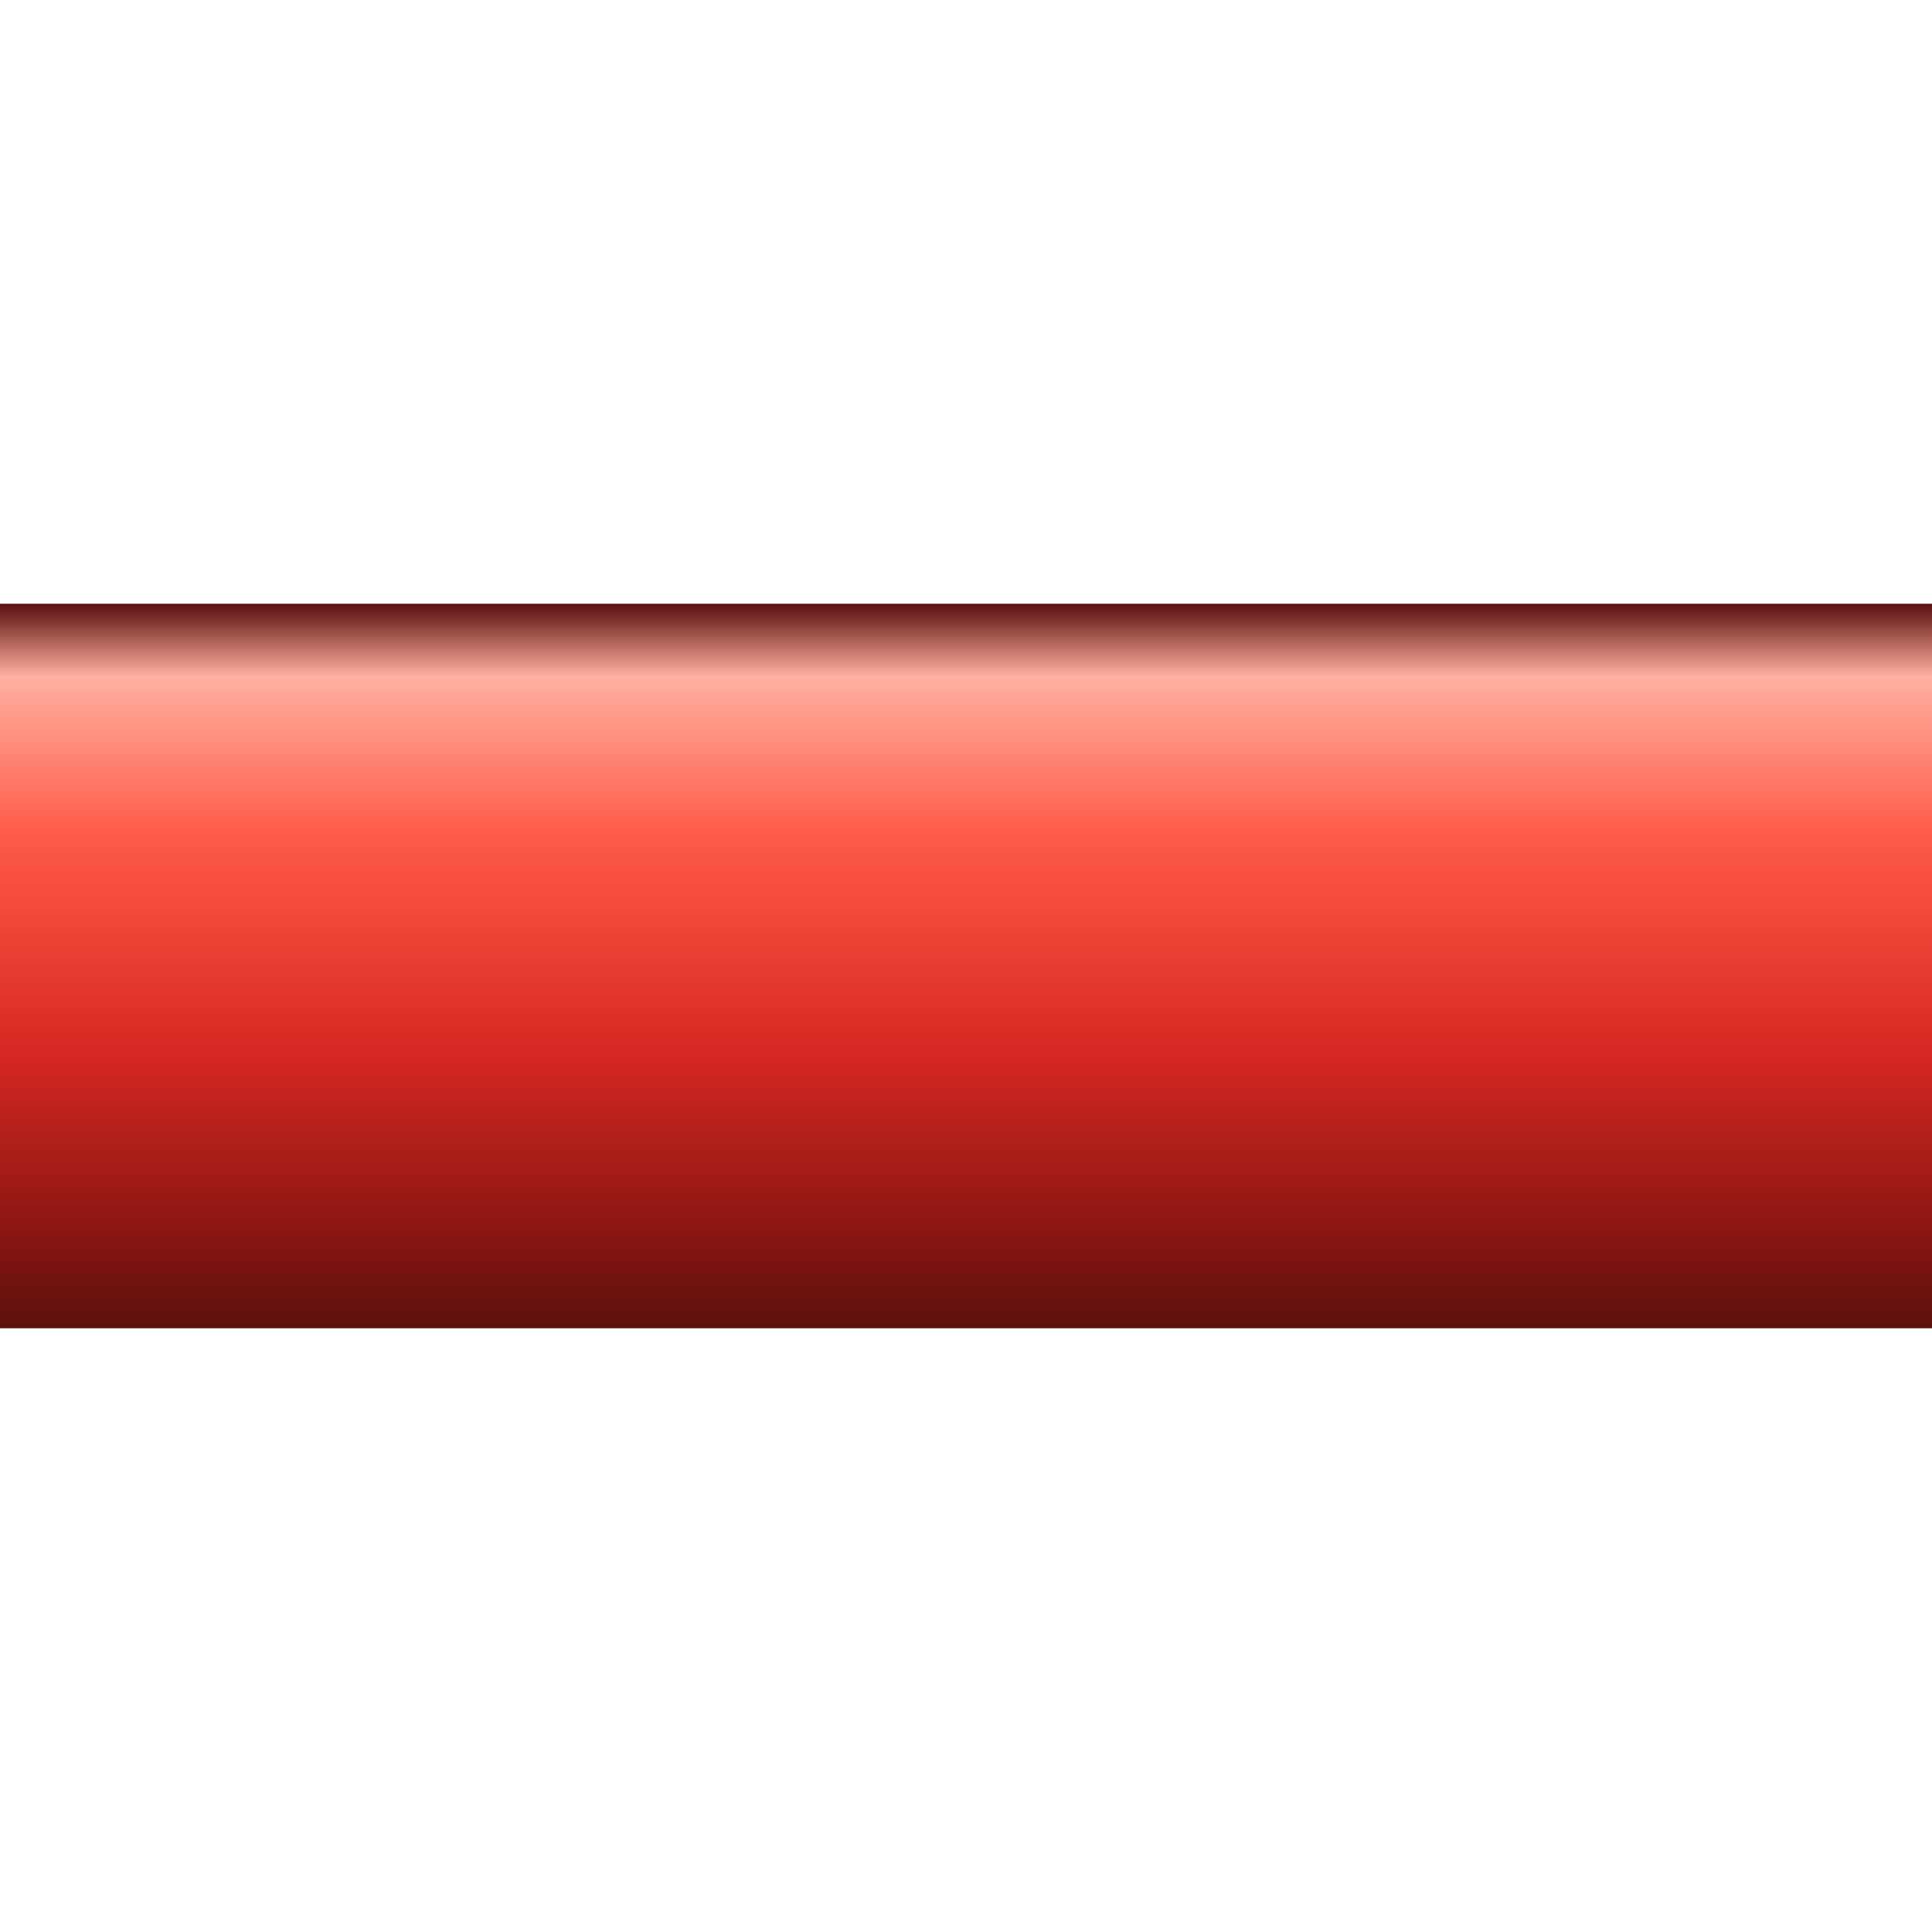
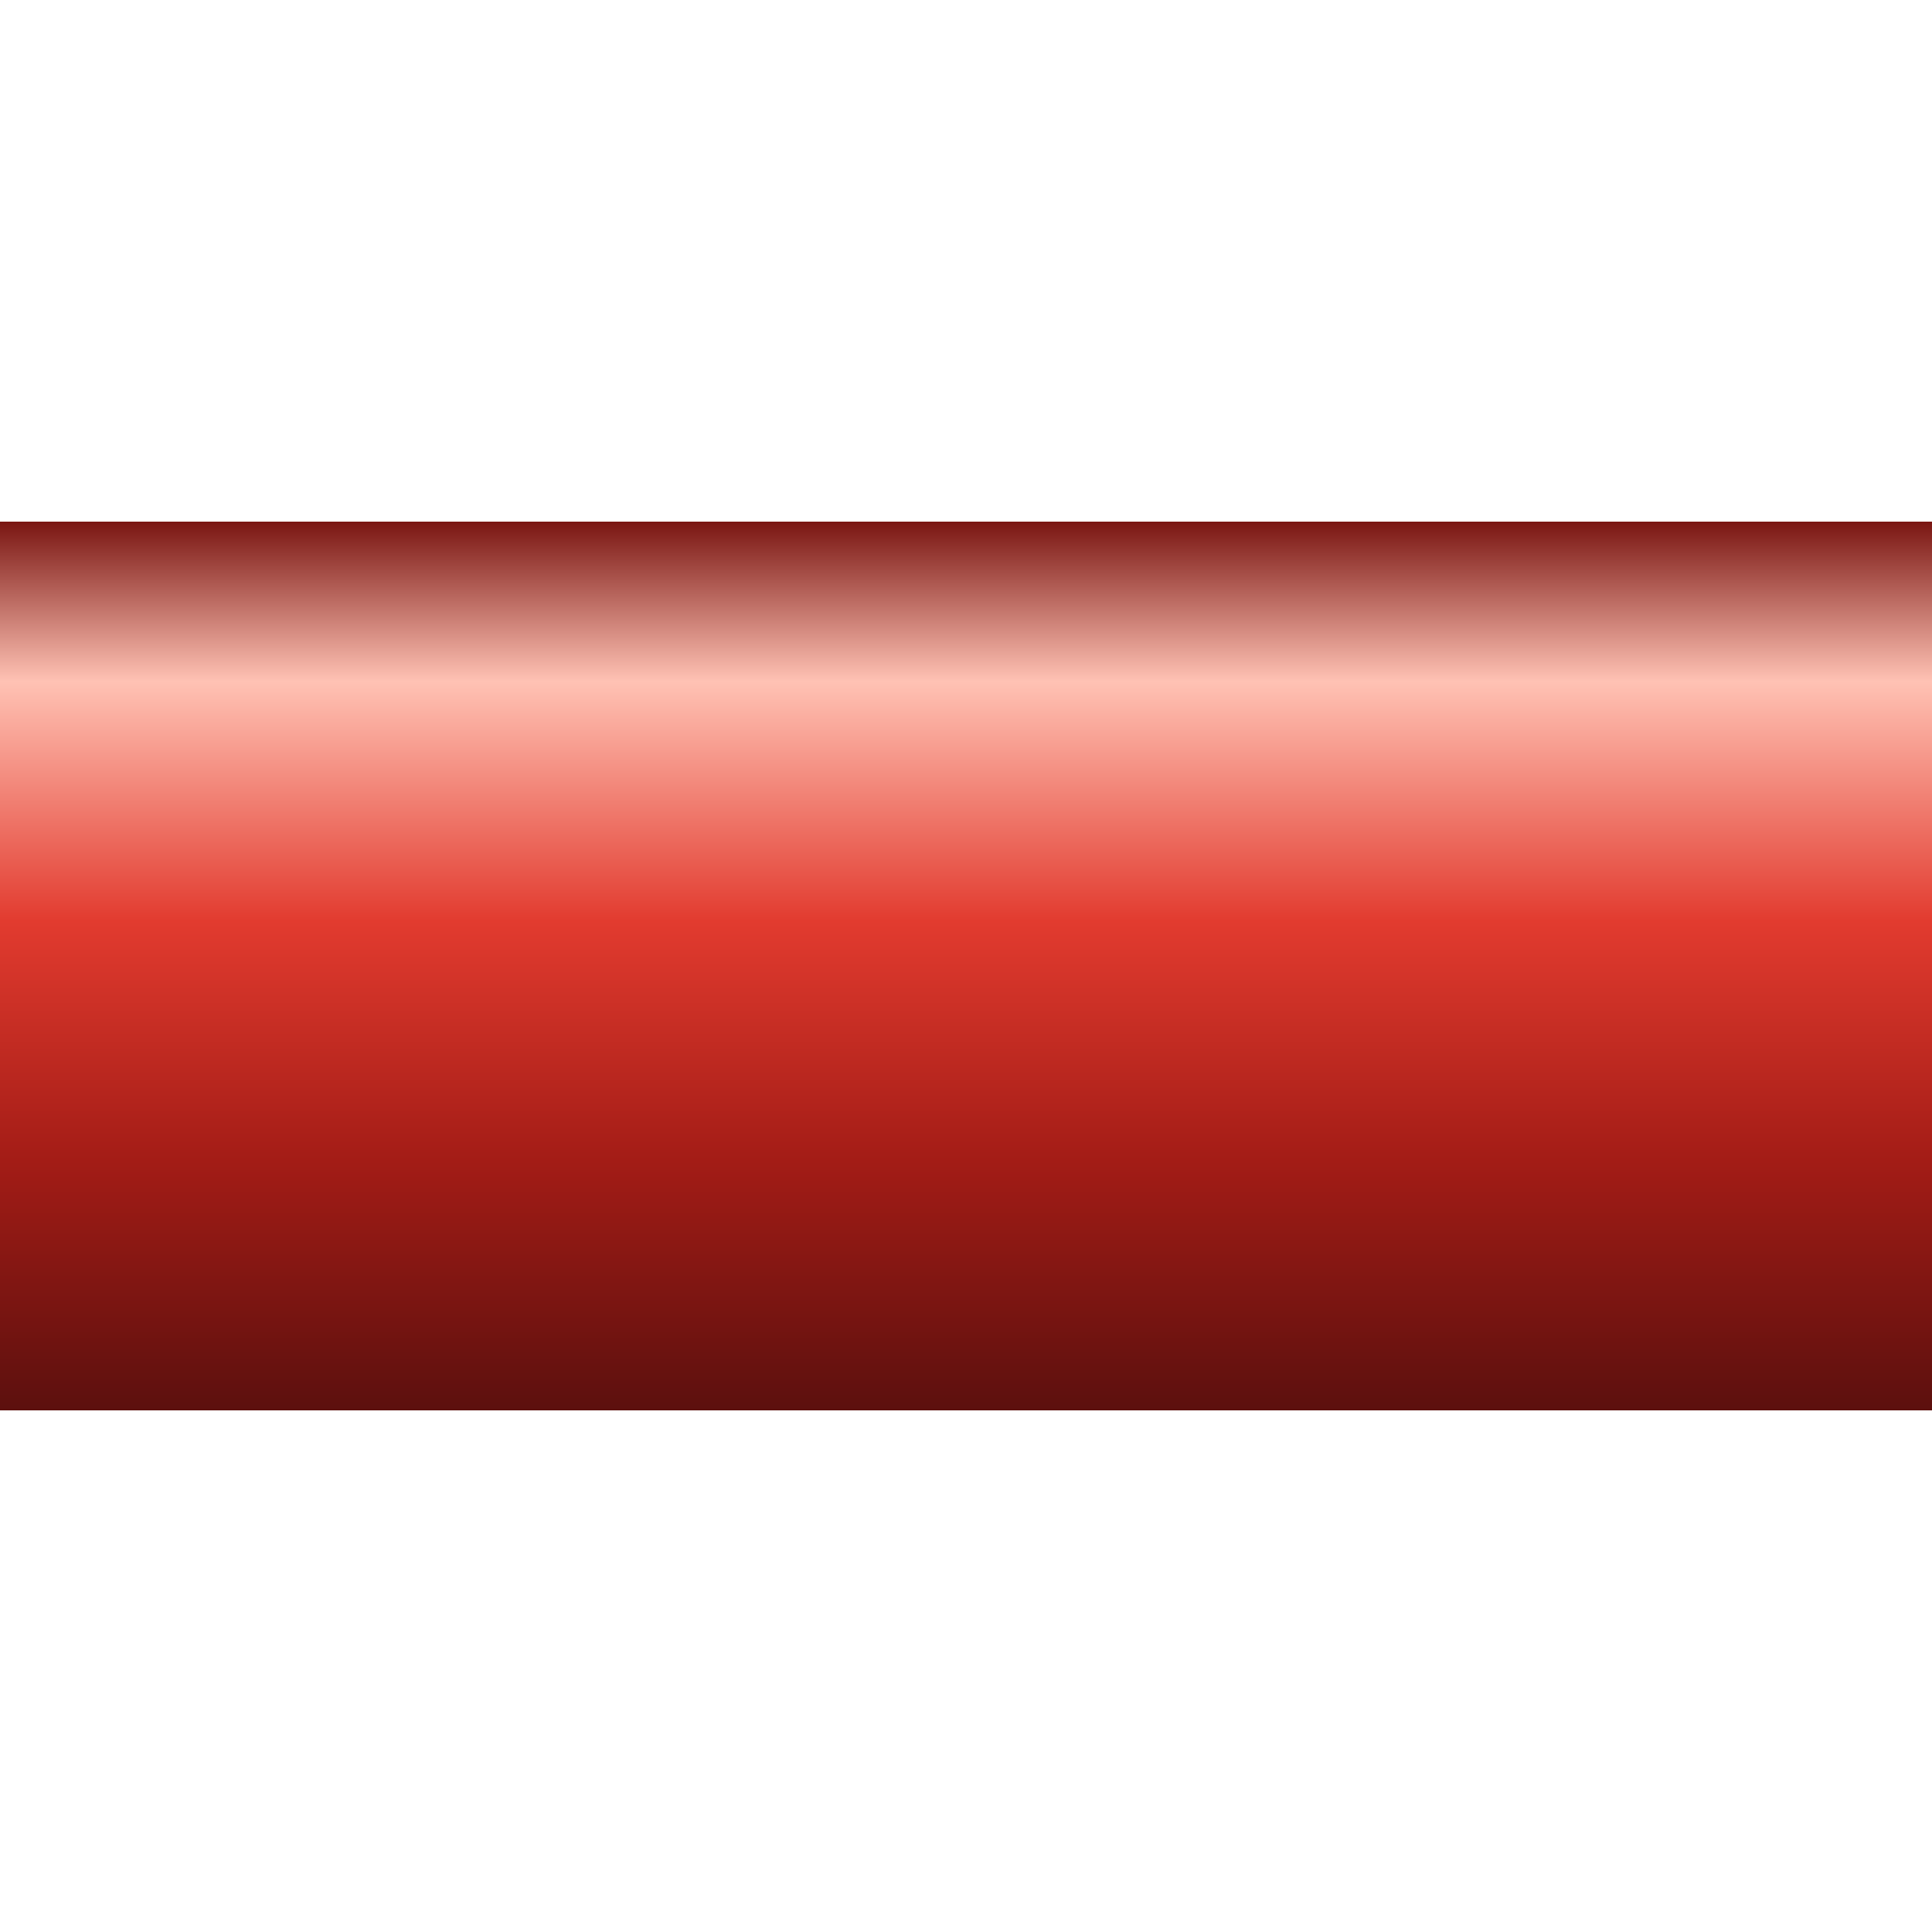
- <svg xmlns="http://www.w3.org/2000/svg" viewBox="0 0 192 192" fill="none">
+ <svg xmlns="http://www.w3.org/2000/svg" viewBox="0 0 100 100">
  <defs>
-     <linearGradient id="h" x1="0" y1="0" x2="0" y2="1">
-       <stop offset="0" stop-color="#5c100e" />
-       <stop offset="0.1" stop-color="#ffb0a0" />
-       <stop offset="0.32" stop-color="#ff5a48" />
-       <stop offset="0.62" stop-color="#d62822" />
-       <stop offset="0.86" stop-color="#8c1612" />
+     <linearGradient id="sstraight" gradientUnits="userSpaceOnUse" x1="0" y1="27" x2="0" y2="73">
+       <stop offset="0" stop-color="#7a1612" />
+       <stop offset="0.18" stop-color="#ffc2b4" />
+       <stop offset="0.45" stop-color="#e23b2f" />
+       <stop offset="0.72" stop-color="#a31c16" />
      <stop offset="1" stop-color="#5c100e" />
    </linearGradient>
-     <linearGradient id="v" x1="0" y1="0" x2="1" y2="0">
-       <stop offset="0" stop-color="#5c100e" />
-       <stop offset="0.1" stop-color="#ffb0a0" />
-       <stop offset="0.32" stop-color="#ff5a48" />
-       <stop offset="0.62" stop-color="#d62822" />
-       <stop offset="0.86" stop-color="#8c1612" />
+     <linearGradient id="sstraightv" gradientUnits="userSpaceOnUse" x1="27" y1="0" x2="73" y2="0">
+       <stop offset="0" stop-color="#7a1612" />
+       <stop offset="0.18" stop-color="#ffc2b4" />
+       <stop offset="0.45" stop-color="#e23b2f" />
+       <stop offset="0.72" stop-color="#a31c16" />
      <stop offset="1" stop-color="#5c100e" />
    </linearGradient>
  </defs>
-   <rect x="0" y="60" width="192" height="72" fill="url(#h)" />
+   <path d="M-1 50 H101" stroke="url(#sstraight)" stroke-width="46" stroke-linecap="butt" stroke-linejoin="round" fill="none" />
</svg>
